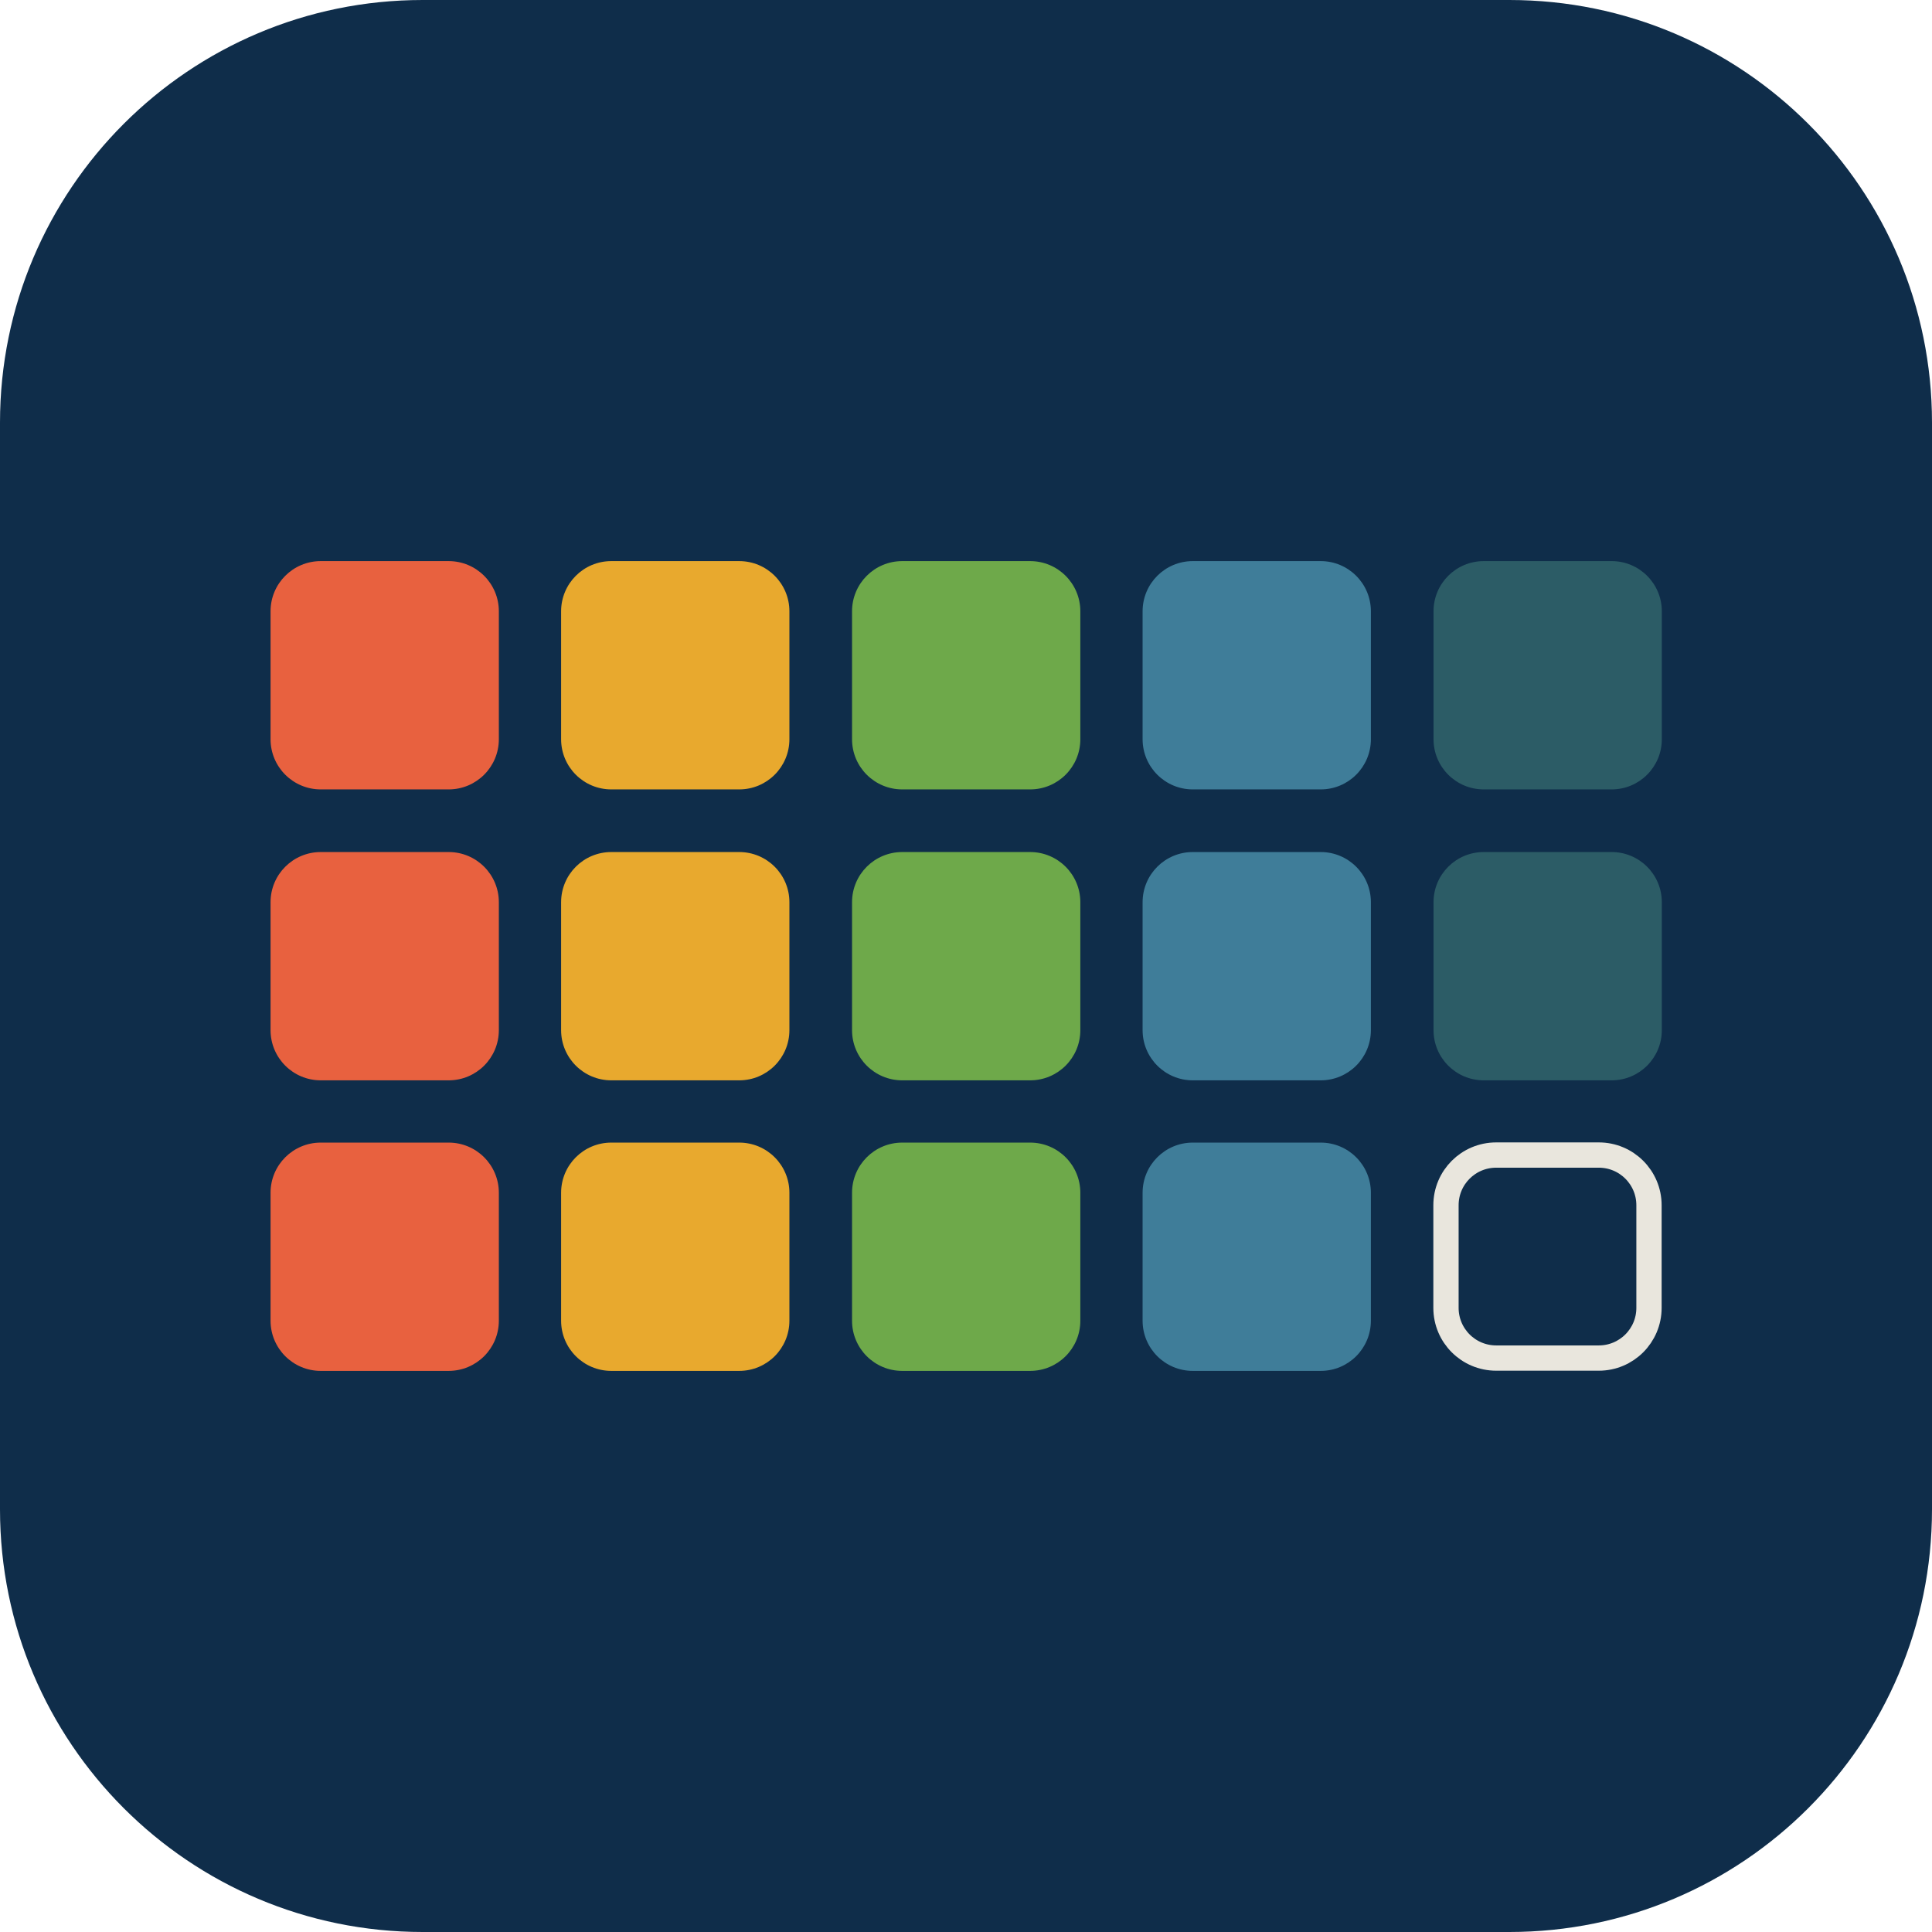
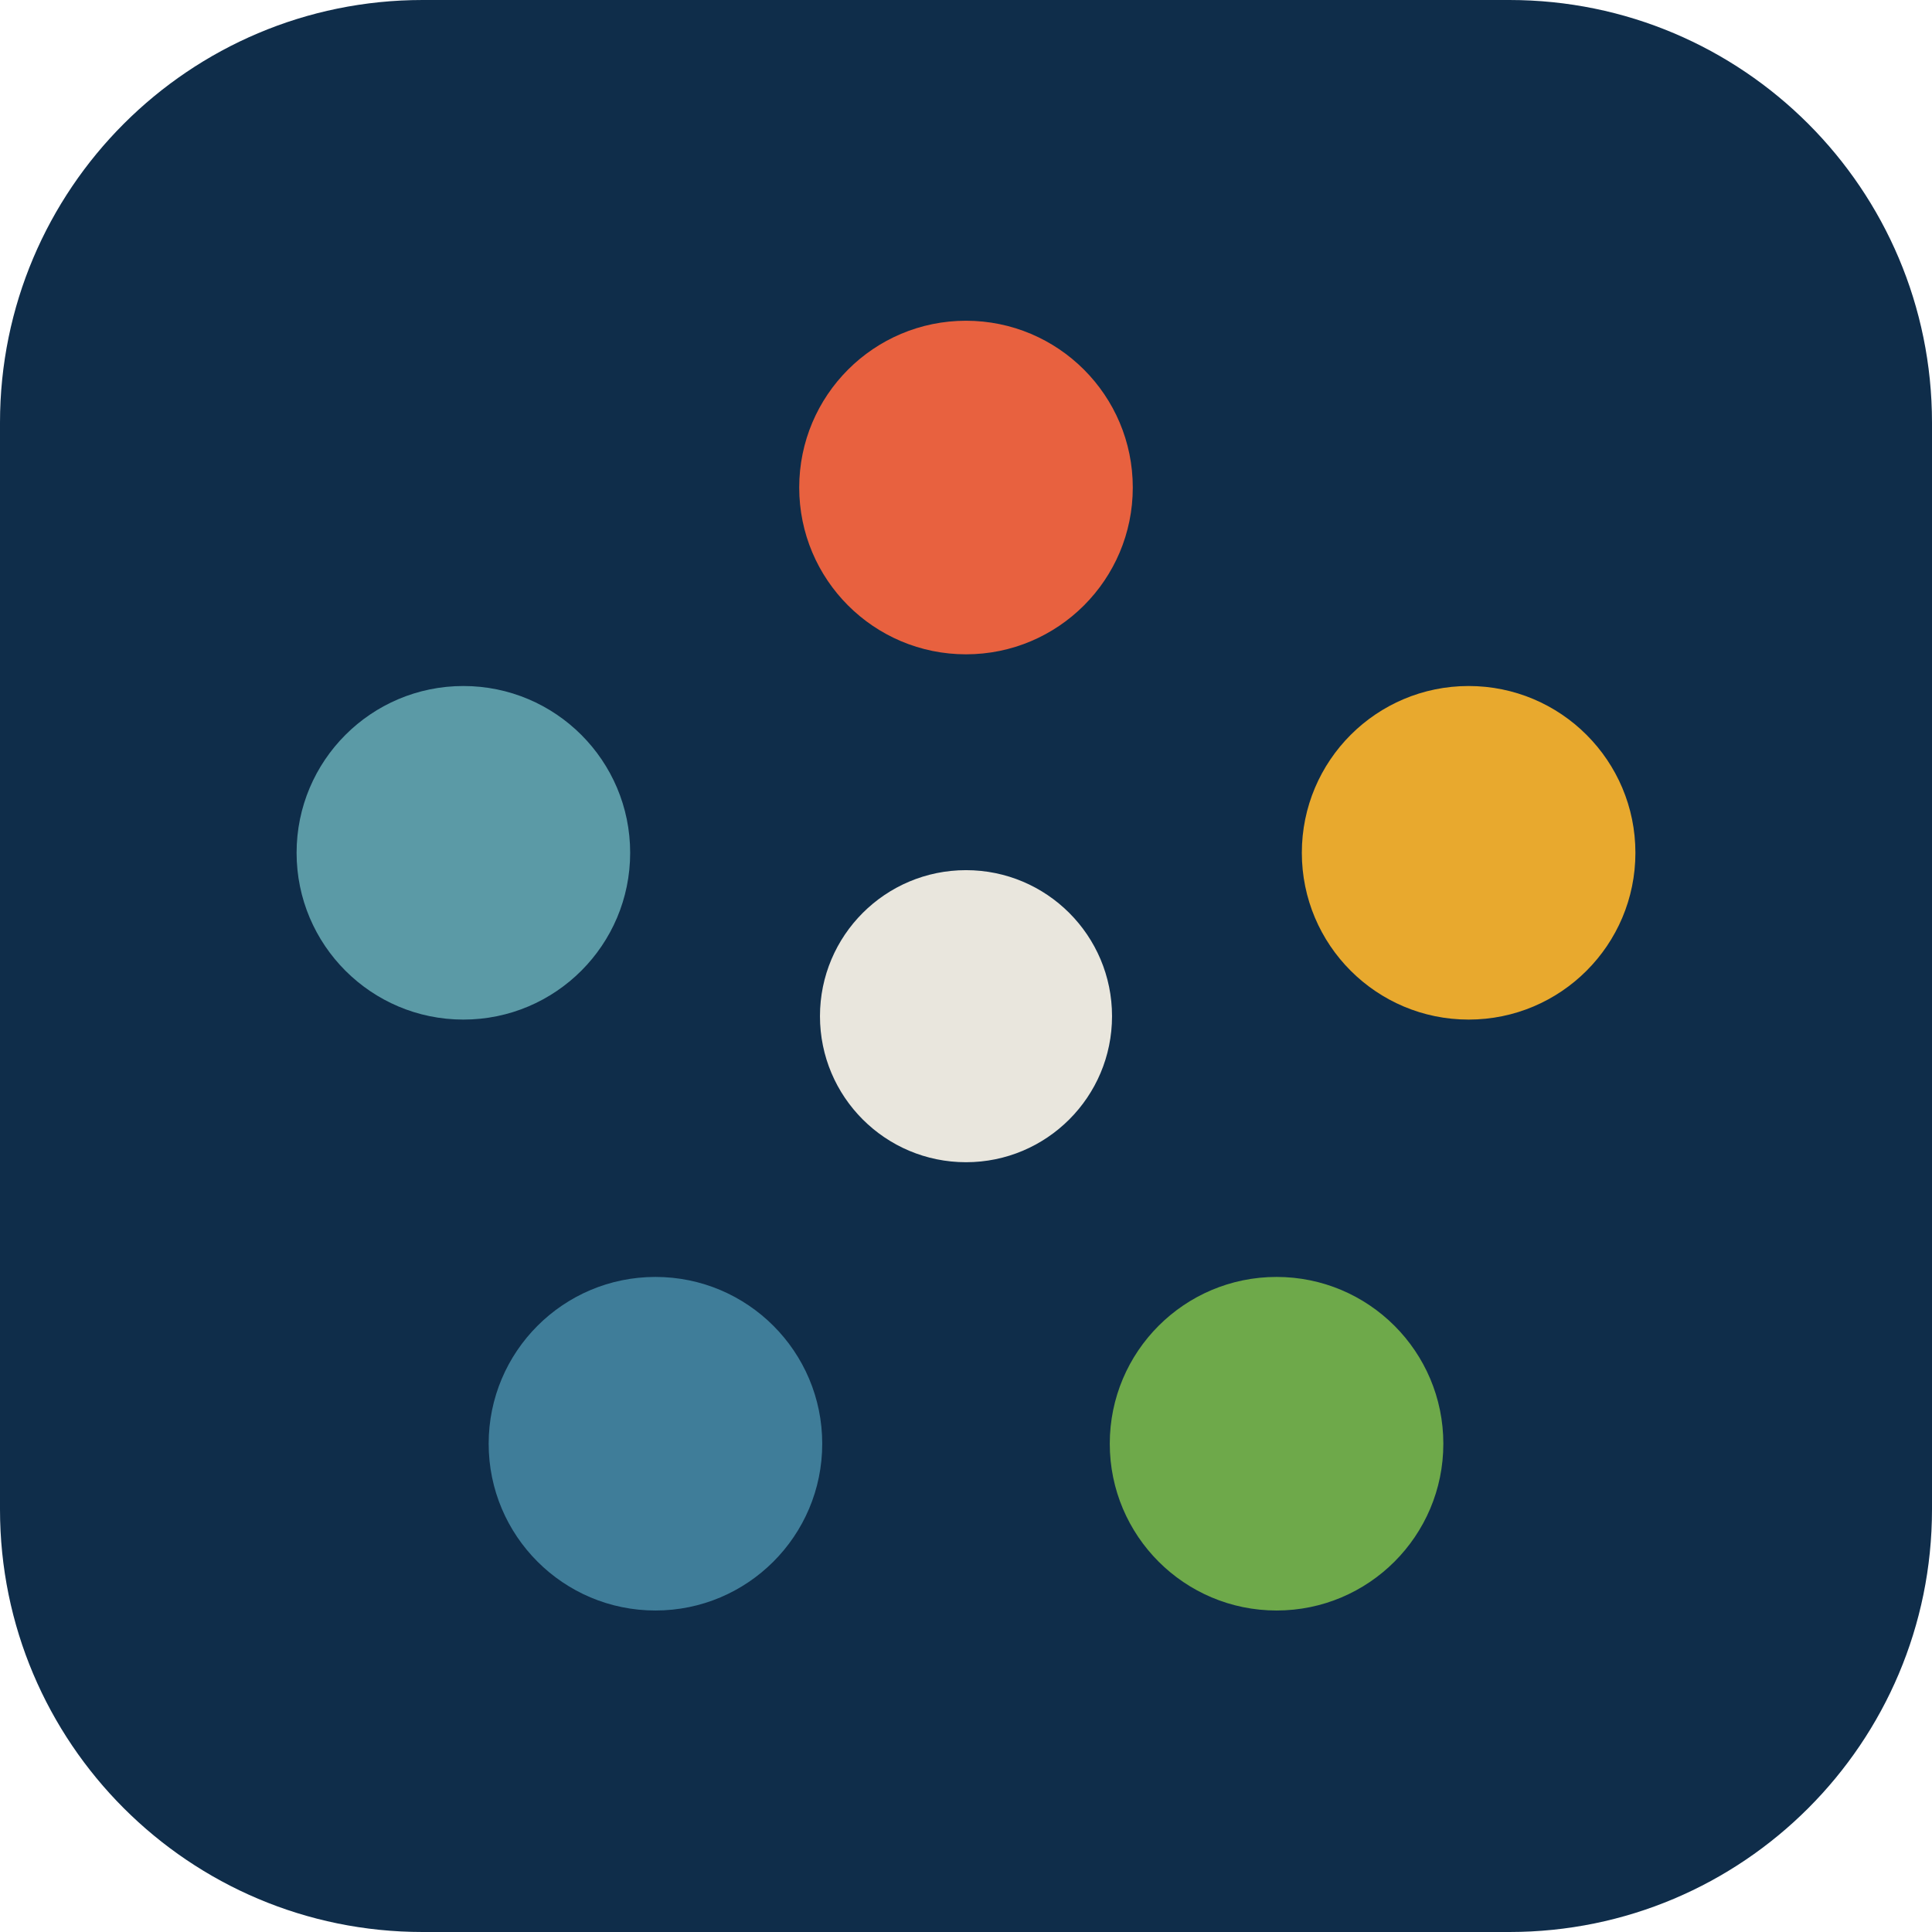
<svg xmlns="http://www.w3.org/2000/svg" viewBox="0 0 512 512" role="img" aria-label="EDUmind MiClase">
  <rect width="512" height="512" rx="112" fill="#0f2d4a" />
  <g>
-     <rect x="71.7" y="148.7" width="60.5" height="60.5" rx="13.3" fill="#e8613f" />
-     <rect x="71.7" y="225.8" width="60.5" height="60.5" rx="13.3" fill="#e8613f" />
-     <rect x="71.7" y="302.8" width="60.5" height="60.5" rx="13.3" fill="#e8613f" />
-     <rect x="148.7" y="148.7" width="60.5" height="60.5" rx="13.3" fill="#e8a92e" />
-     <rect x="148.7" y="225.8" width="60.5" height="60.5" rx="13.3" fill="#e8a92e" />
-     <rect x="148.7" y="302.8" width="60.5" height="60.5" rx="13.3" fill="#e8a92e" />
-     <rect x="225.8" y="148.7" width="60.5" height="60.5" rx="13.3" fill="#6ea94a" />
-     <rect x="225.8" y="225.8" width="60.5" height="60.5" rx="13.3" fill="#6ea94a" />
-     <rect x="225.8" y="302.8" width="60.5" height="60.5" rx="13.3" fill="#6ea94a" />
-     <rect x="302.8" y="148.7" width="60.5" height="60.5" rx="13.3" fill="#3f7d99" />
-     <rect x="302.8" y="225.8" width="60.5" height="60.5" rx="13.3" fill="#3f7d99" />
-     <rect x="302.8" y="302.8" width="60.5" height="60.5" rx="13.3" fill="#3f7d99" />
-     <rect x="379.9" y="148.7" width="60.5" height="60.5" rx="13.3" fill="#2c5c66" />
-     <rect x="379.9" y="225.8" width="60.5" height="60.5" rx="13.3" fill="#2c5c66" />
-     <rect x="383.2" y="306.1" width="53.8" height="53.8" rx="13.3" fill="none" stroke="#e9e6dd" stroke-width="6.7" />
+     <circle cx="256.0" cy="129.2" r="44.2" fill="#e8613f" />
+     <circle cx="389.2" cy="226.0" r="44.2" fill="#e8a92e" />
+     <circle cx="338.3" cy="382.6" r="44.2" fill="#6ea94a" />
+     <circle cx="173.7" cy="382.6" r="44.2" fill="#3f7d99" />
+     <circle cx="122.8" cy="226.0" r="44.2" fill="#5b9aa6" />
+     <circle cx="256" cy="269.3" r="38.7" fill="#e9e6dd" />
  </g>
</svg>
